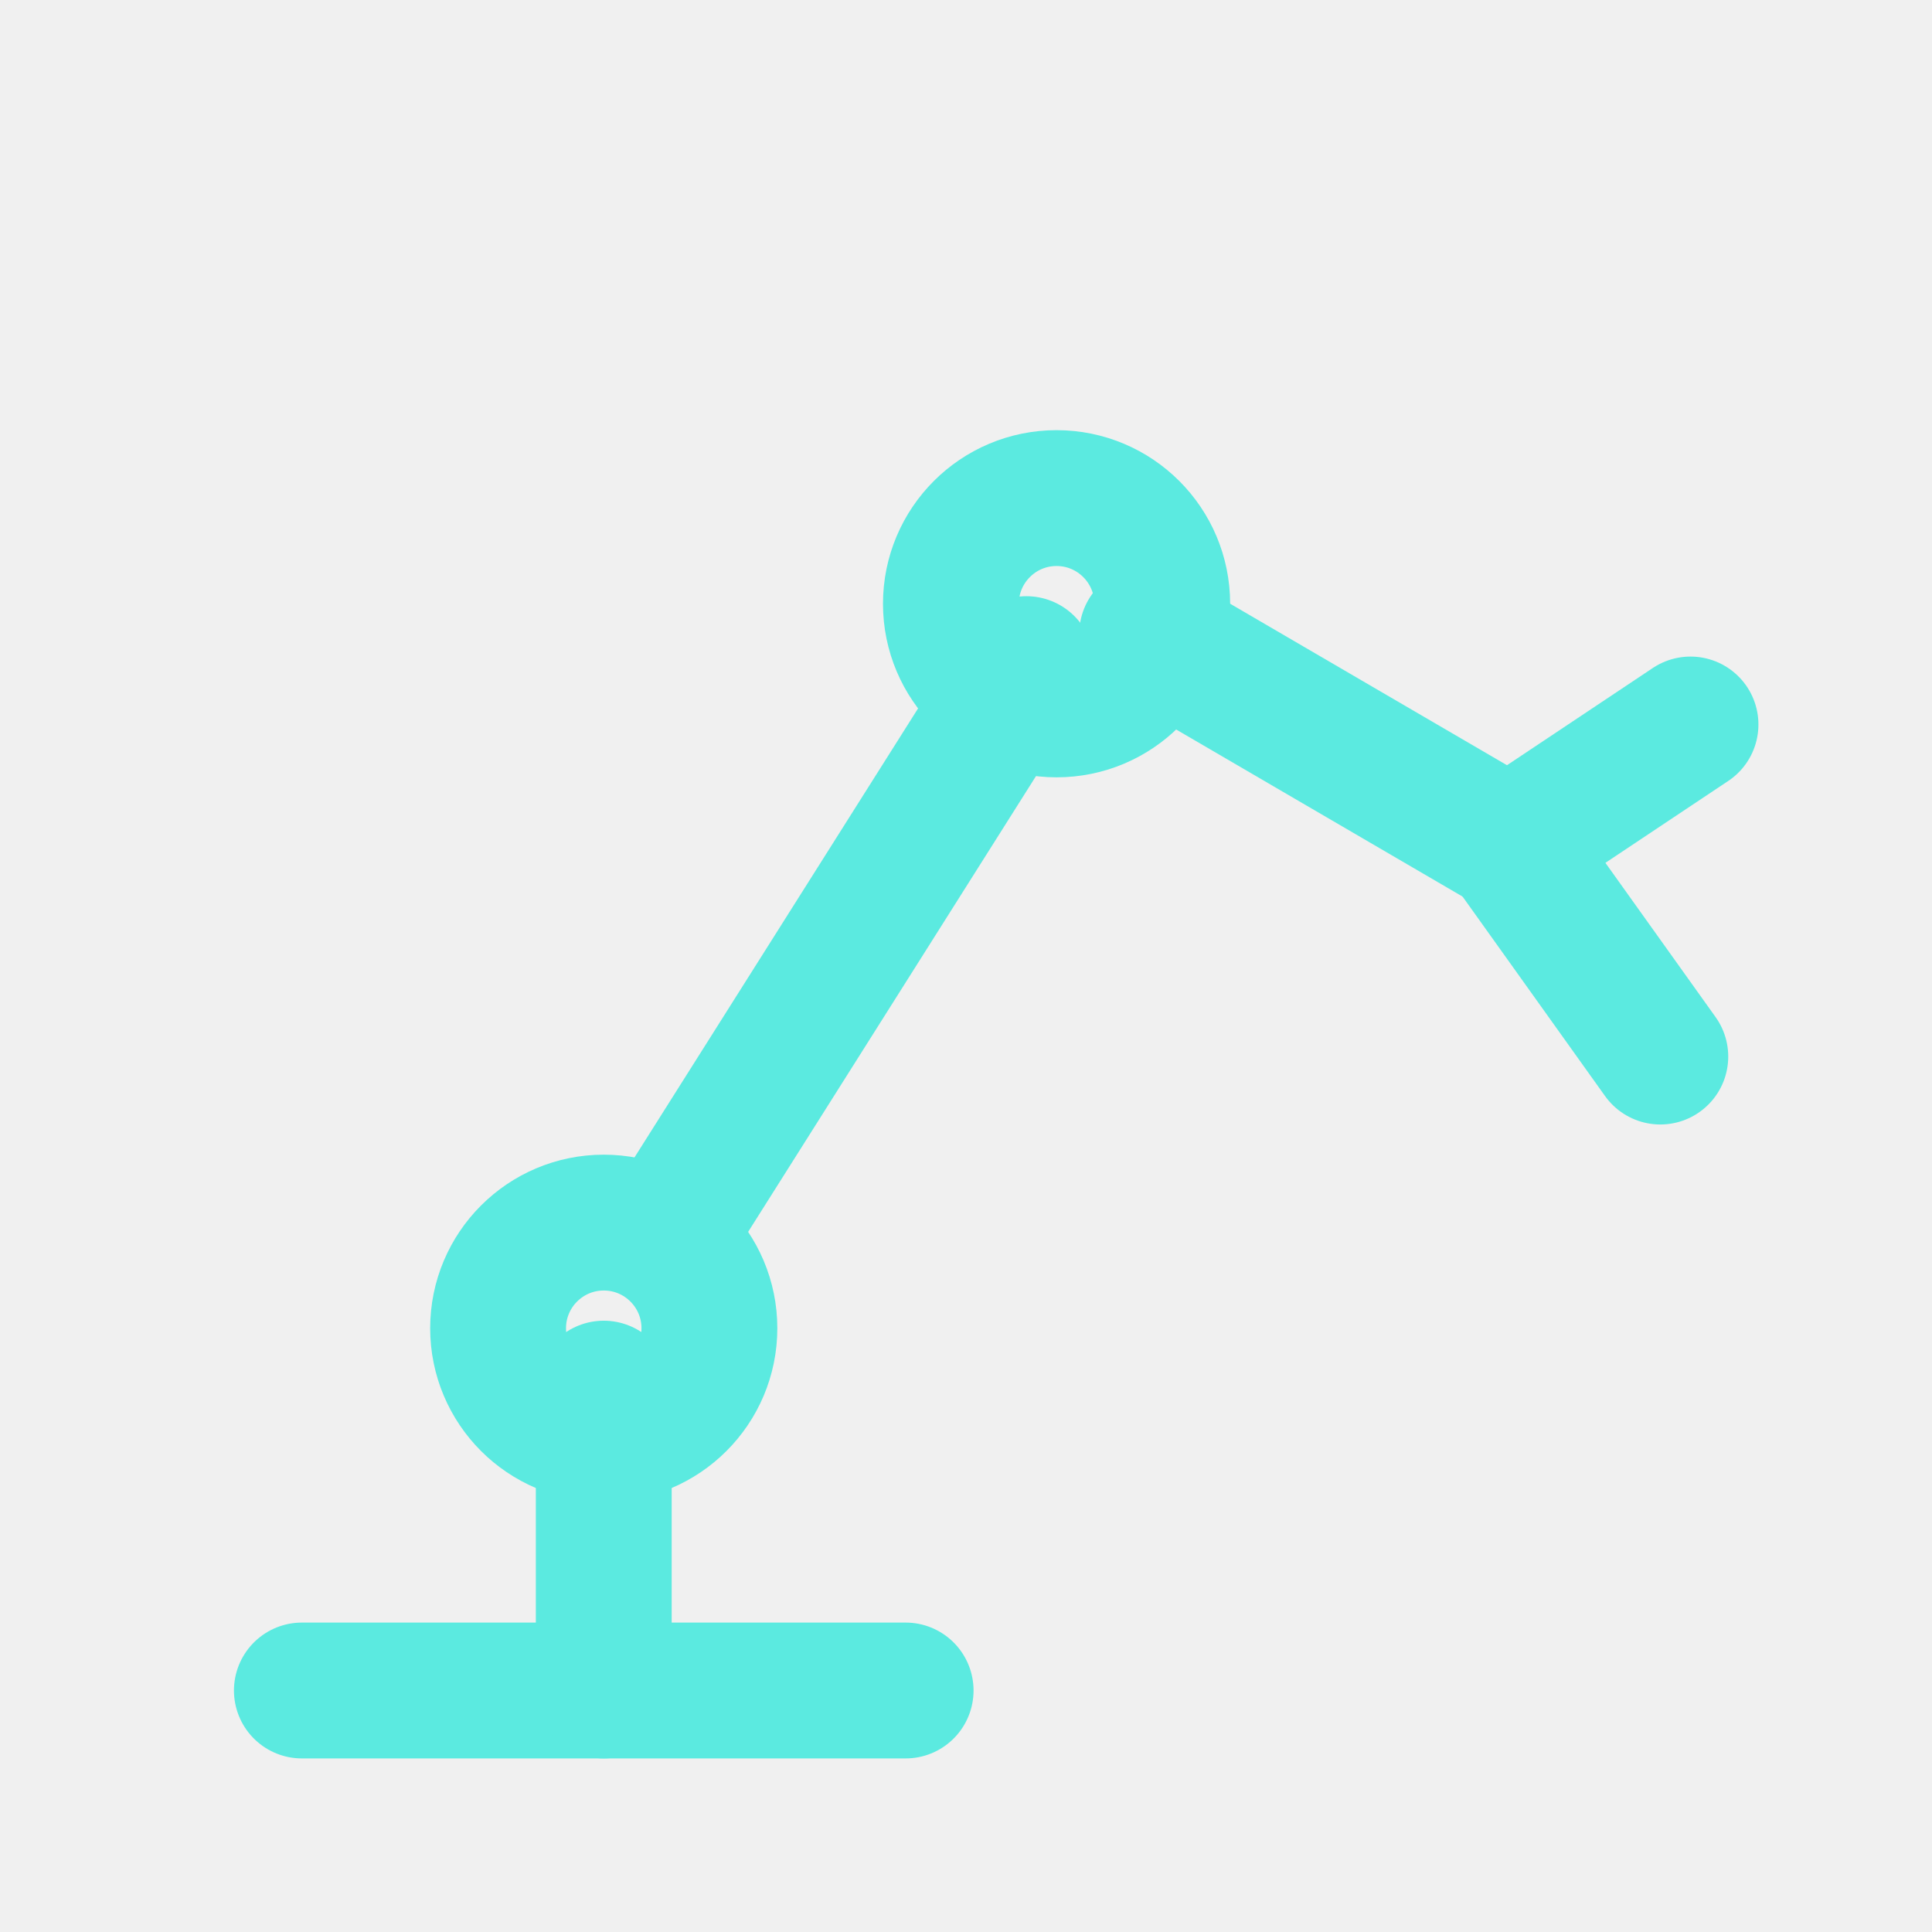
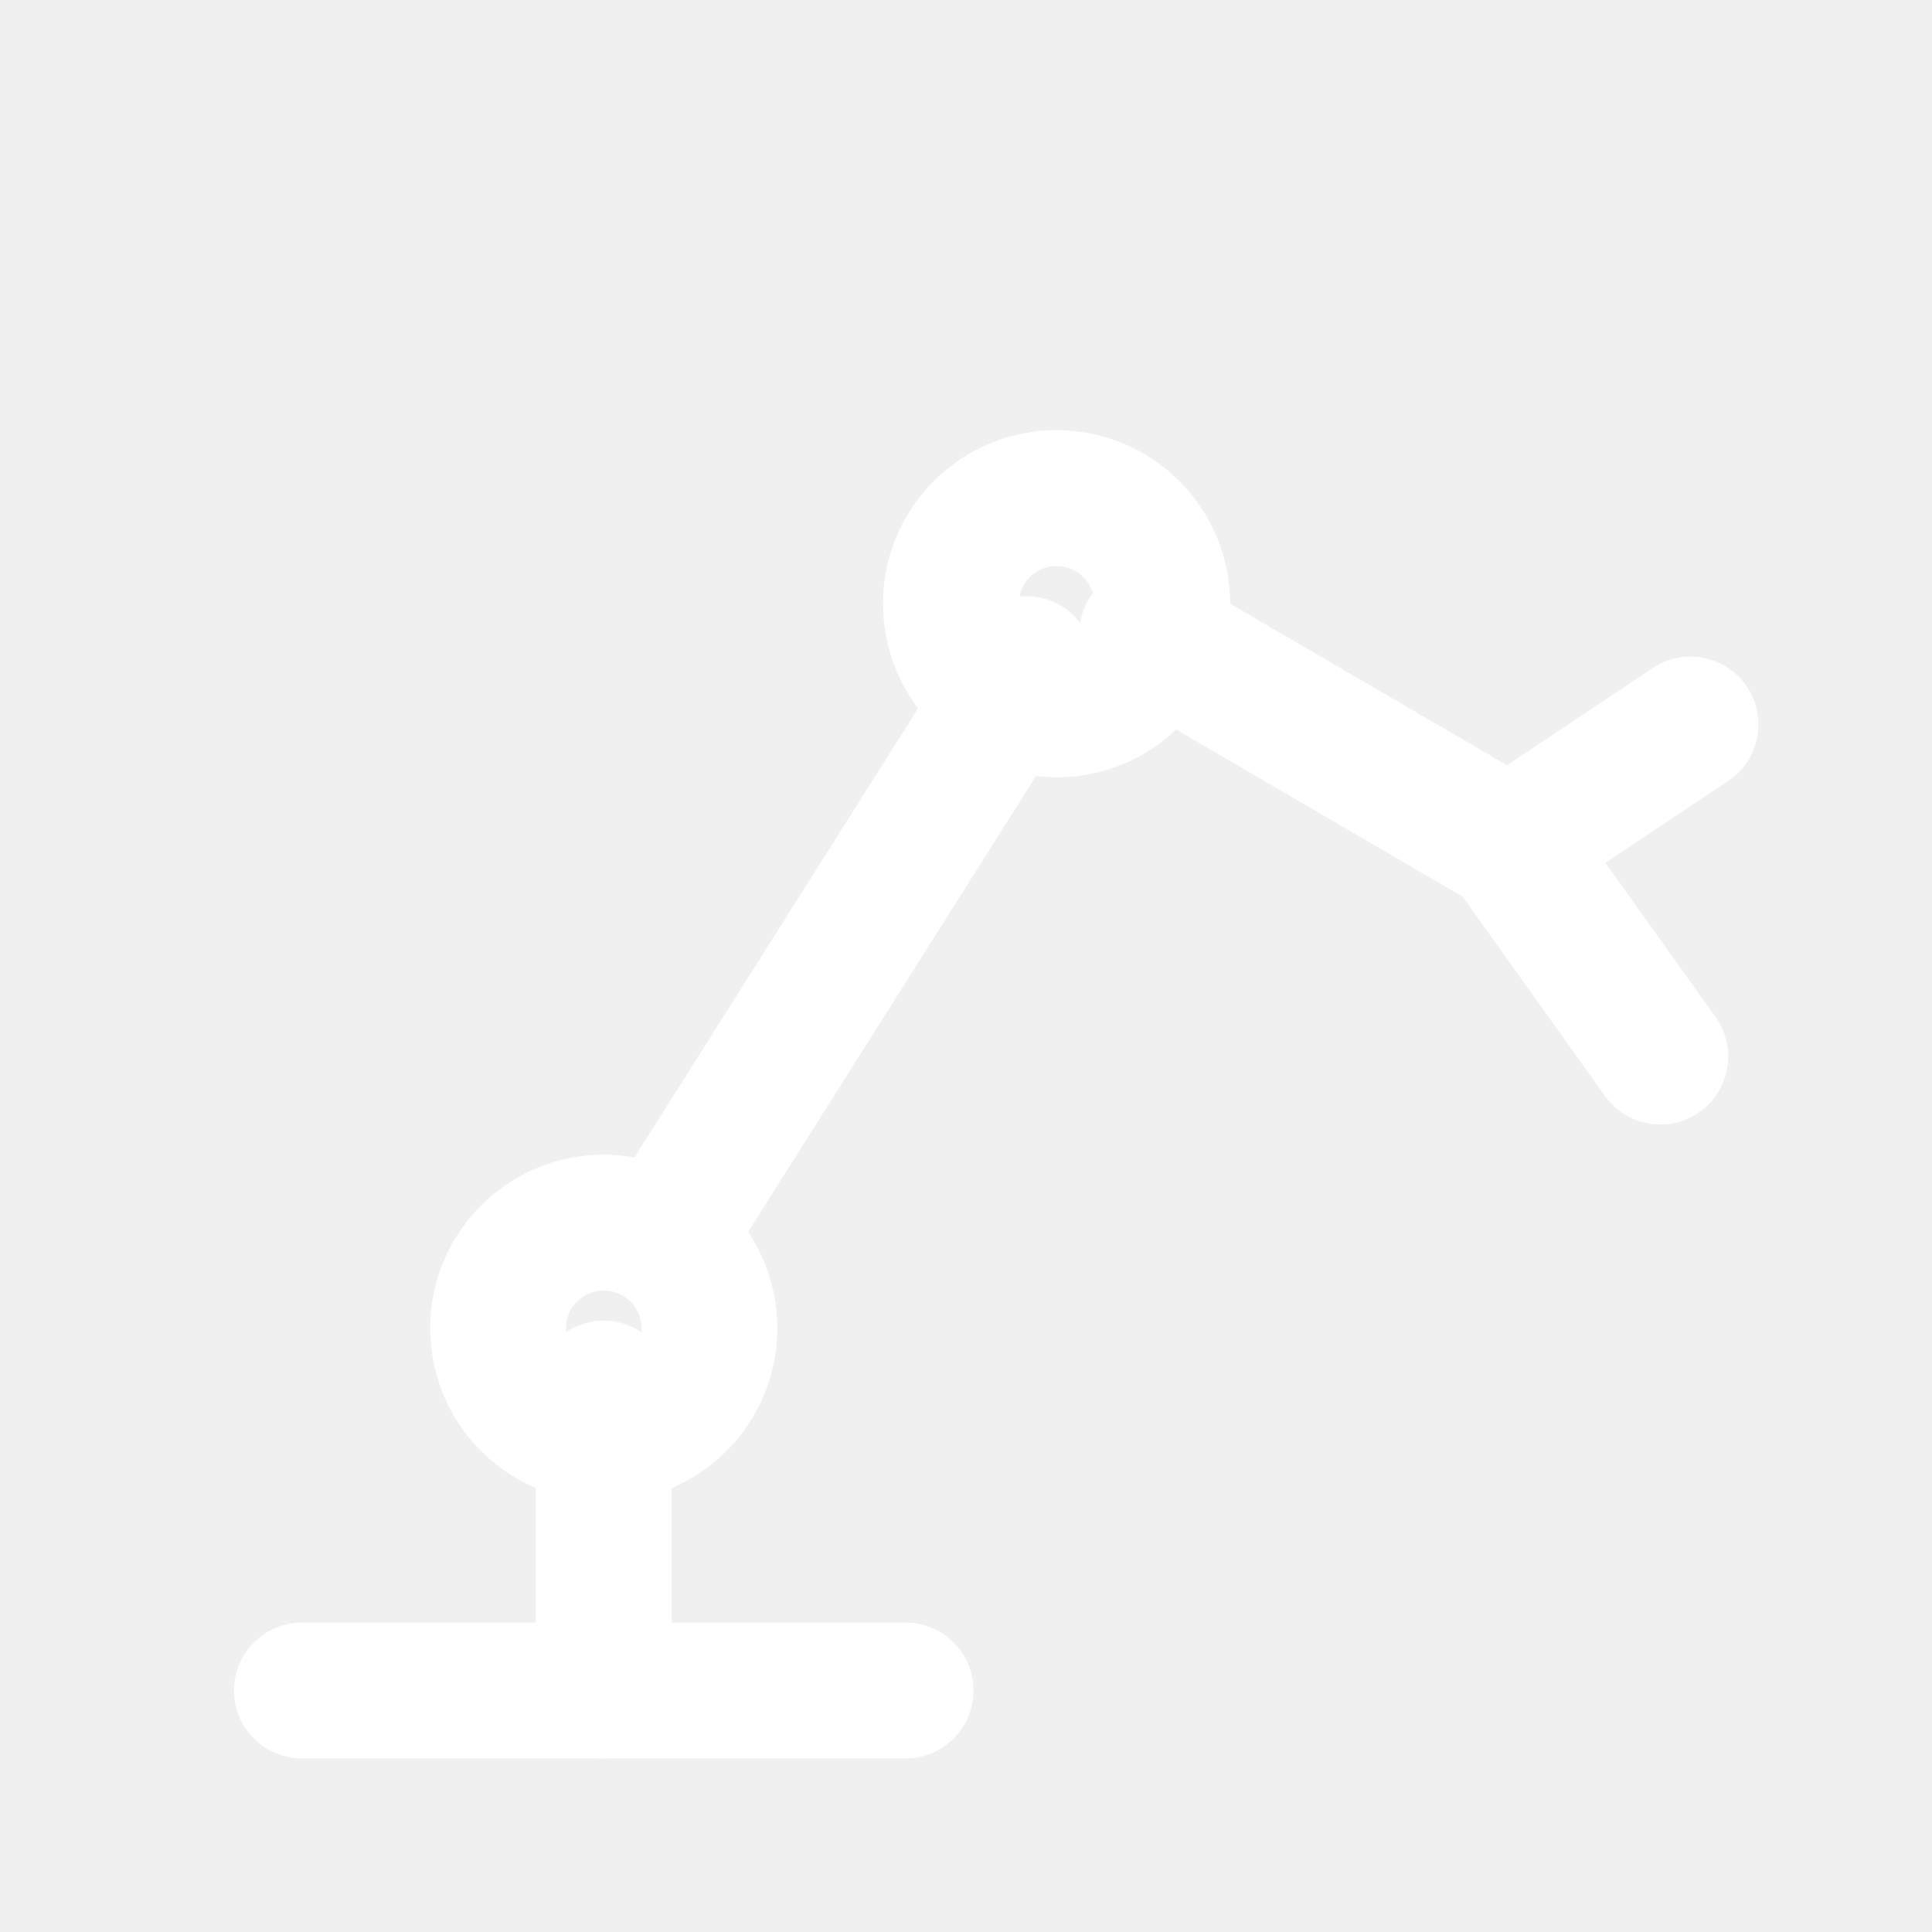
- <svg xmlns="http://www.w3.org/2000/svg" width="64" height="64" viewBox="0 0 64 64" fill="none" stroke="#5BEAE0" stroke-width="4.5" stroke-linecap="round" stroke-linejoin="round">
+ <svg xmlns="http://www.w3.org/2000/svg" width="64" height="64" viewBox="0 0 64 64" fill="none" stroke="#FFFFFF" stroke-width="4.5" stroke-linecap="round" stroke-linejoin="round">
  <path d="M10 56 H30" />
  <path d="M20 56 V46" />
  <circle cx="20" cy="44" r="3.5" />
  <path d="M22 41 L34 22" />
  <circle cx="35" cy="20" r="3.5" />
  <path d="M38 21 L50 28" />
  <path d="M50 28 L56 24 M50 28 L55 35" />
</svg>
